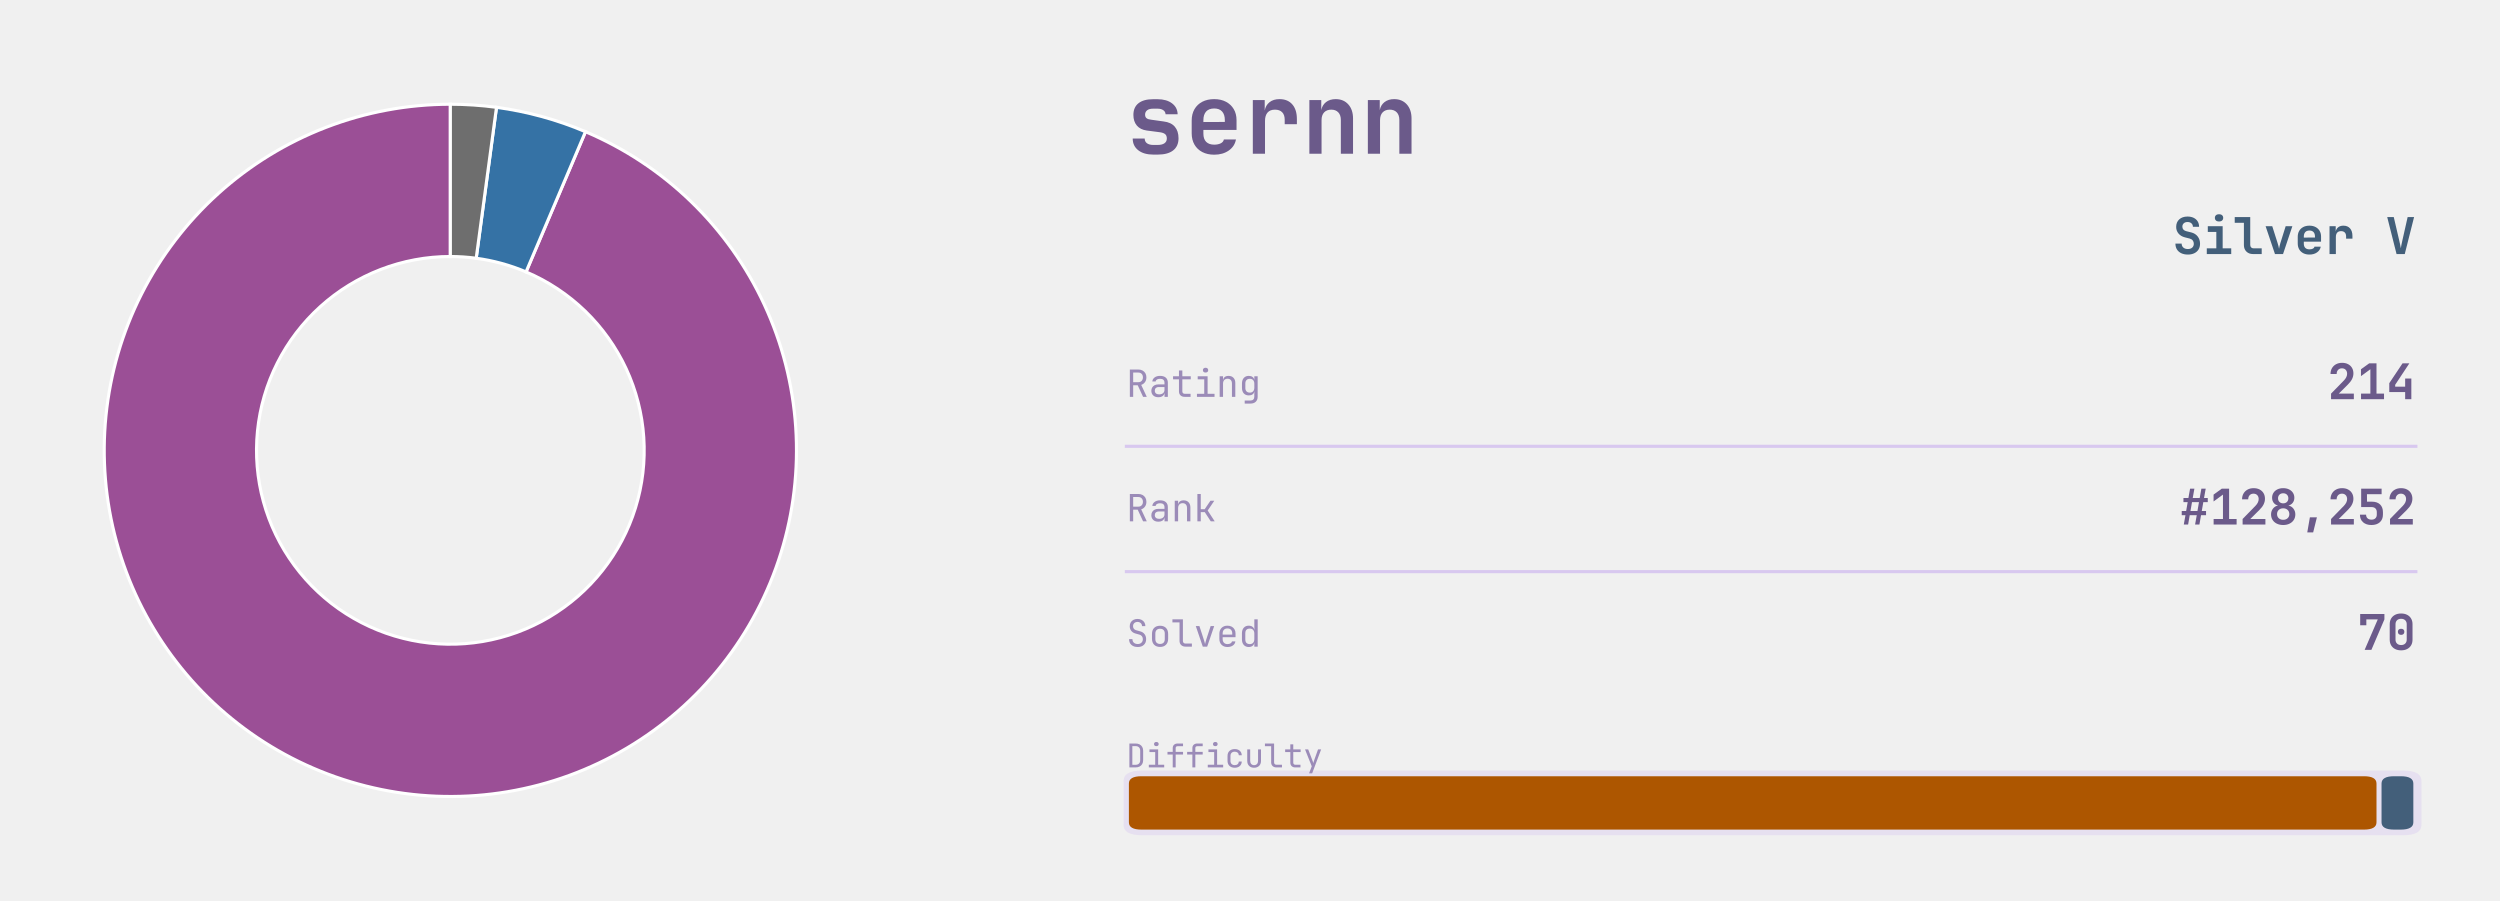
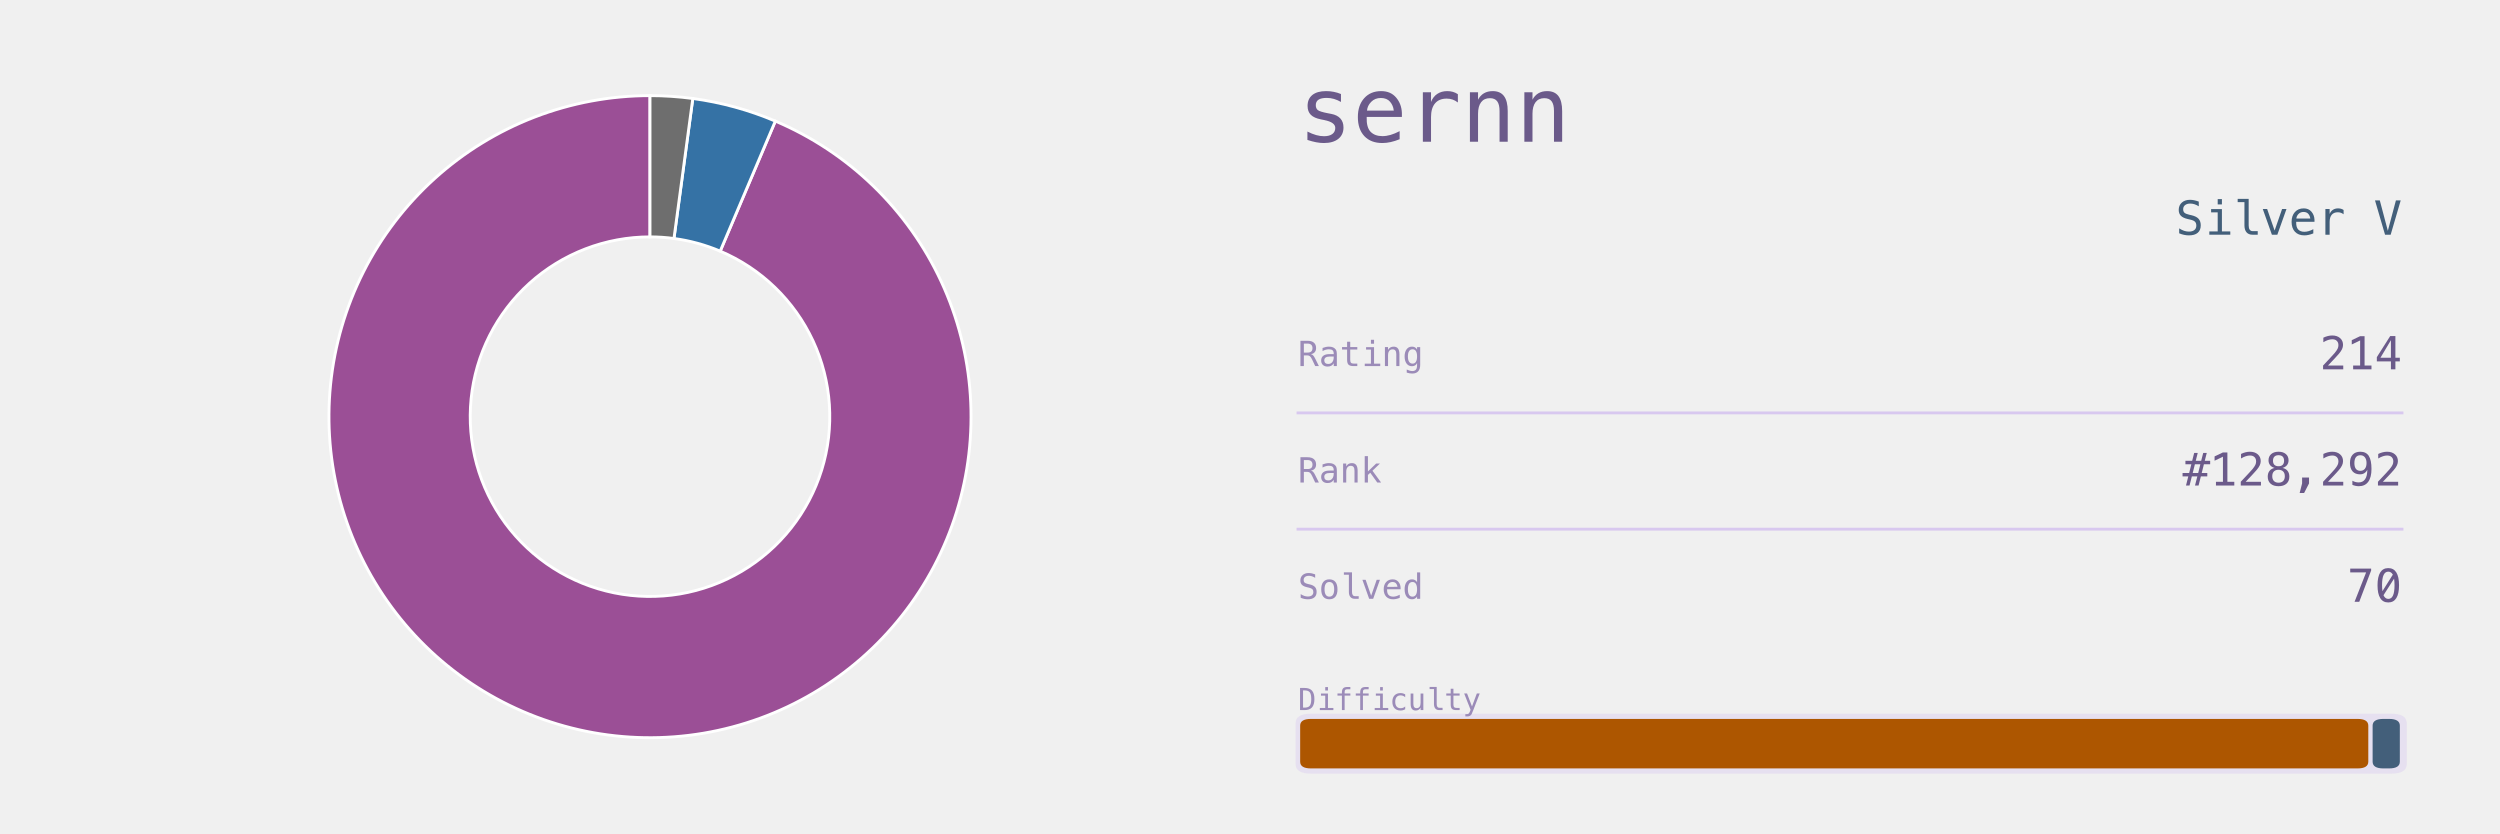
- <svg xmlns="http://www.w3.org/2000/svg" xmlns:xlink="http://www.w3.org/1999/xlink" width="641.088pt" height="230.976pt" viewBox="0 0 641.088 230.976" version="1.1">
+ <svg xmlns="http://www.w3.org/2000/svg" xmlns:xlink="http://www.w3.org/1999/xlink" width="691.2pt" height="230.4pt" viewBox="0 0 691.2 230.4" version="1.1">
  <defs>
    <style type="text/css">*{stroke-linejoin: round; stroke-linecap: butt}</style>
  </defs>
  <g id="figure_1">
    <g id="patch_1">
-       <path d="M 0 230.976  L 641.088 230.976  L 641.088 -0  L 0 -0  L 0 230.976  z " style="fill: none" />
+       <path d="M 0 230.4  L 691.2 230.4  L 691.2 0  L 0 0  L 0 230.4  z " style="fill: none" />
    </g>
    <g id="axes_1">
      <g id="patch_2">
-         <path d="M 115.488 26.727  C 104.58 26.727 93.766 28.738 83.587 32.658  C 73.408 36.579 64.038 42.342 55.949 49.658  C 47.859 56.975 41.187 65.721 36.267 75.456  C 31.348 85.191 28.265 95.751 27.173 106.603  C 26.081 117.456 26.999 128.418 29.881 138.938  C 32.763 149.458 37.559 159.358 44.029 168.139  C 50.5 176.92 58.533 184.434 67.727 190.304  C 76.921 196.173 87.119 200.297 97.808 202.47  C 108.497 204.643 119.496 204.827 130.251 203.012  C 141.007 201.198 151.337 197.417 160.722 191.858  C 170.107 186.299 178.387 179.058 185.147 170.497  C 191.907 161.937 197.032 152.204 200.264 141.786  C 203.495 131.368 204.779 120.443 204.05 109.559  C 203.322 98.676 200.593 88.02 196.002 78.126  C 191.411 68.231 185.034 59.268 177.194 51.685  C 169.353 44.102 160.181 38.029 150.139 33.771  L 134.893 69.726  C 140.516 72.111 145.652 75.512 150.043 79.758  C 154.434 84.005 158.005 89.024 160.576 94.565  C 163.147 100.106 164.675 106.073 165.083 112.168  C 165.491 118.263 164.772 124.381 162.962 130.215  C 161.153 136.049 158.283 141.499 154.497 146.293  C 150.712 151.087 146.075 155.142 140.819 158.255  C 135.563 161.368 129.779 163.486 123.756 164.502  C 117.732 165.518 111.573 165.415 105.587 164.198  C 99.601 162.981 93.891 160.672 88.742 157.385  C 83.593 154.098 79.095 149.89 75.471 144.973  C 71.848 140.055 69.162 134.511 67.548 128.62  C 65.934 122.729 65.42 116.59 66.032 110.513  C 66.643 104.435 68.37 98.522 71.124 93.07  C 73.879 87.618 77.616 82.721 82.146 78.623  C 86.676 74.526 91.923 71.299 97.623 69.103  C 103.323 66.908 109.38 65.782 115.488 65.782  z " style="fill: #9b4f96; stroke: #ffffff; stroke-width: 0.8; stroke-linejoin: miter" />
+         <path d="M 179.712 26.439  C 168.804 26.439 157.99 28.45 147.811 32.37  C 137.632 36.291 128.262 42.054 120.173 49.37  C 112.083 56.687 105.411 65.433 100.491 75.168  C 95.572 84.903 92.489 95.463 91.397 106.315  C 90.305 117.168 91.223 128.13 94.105 138.65  C 96.987 149.17 101.783 159.07 108.253 167.851  C 114.724 176.632 122.757 184.146 131.951 190.016  C 141.145 195.885 151.343 200.009 162.032 202.182  C 172.721 204.355 183.72 204.539 194.475 202.724  C 205.231 200.91 215.561 197.129 224.946 191.57  C 234.331 186.011 242.611 178.77 249.371 170.209  C 256.131 161.649 261.256 151.916 264.488 141.498  C 267.719 131.08 269.003 120.155 268.274 109.271  C 267.546 98.388 264.817 87.732 260.226 77.838  C 255.635 67.943 249.258 58.98 241.418 51.397  C 233.577 43.814 224.405 37.741 214.363 33.483  L 199.117 69.438  C 204.74 71.823 209.876 75.224 214.267 79.47  C 218.658 83.717 222.229 88.736 224.8 94.277  C 227.371 99.818 228.899 105.785 229.307 111.88  C 229.715 117.975 228.996 124.093 227.186 129.927  C 225.377 135.761 222.507 141.211 218.721 146.005  C 214.936 150.799 210.299 154.854 205.043 157.967  C 199.787 161.08 194.003 163.198 187.98 164.214  C 181.956 165.23 175.797 165.127 169.811 163.91  C 163.825 162.693 158.115 160.384 152.966 157.097  C 147.817 153.81 143.319 149.602 139.695 144.685  C 136.072 139.767 133.386 134.223 131.772 128.332  C 130.158 122.441 129.644 116.302 130.256 110.225  C 130.867 104.147 132.594 98.234 135.348 92.782  C 138.103 87.33 141.84 82.433 146.37 78.335  C 150.9 74.238 156.147 71.011 161.847 68.815  C 167.547 66.62 173.604 65.494 179.712 65.494  z " style="fill: #9b4f96; stroke: #ffffff; stroke-width: 0.8; stroke-linejoin: miter" />
      </g>
      <g id="patch_3">
-         <path d="M 150.139 33.771  C 146.496 32.226 142.754 30.926 138.938 29.881  C 135.122 28.836 131.24 28.047 127.319 27.519  L 122.113 66.226  C 124.309 66.521 126.483 66.963 128.62 67.548  C 130.757 68.134 132.853 68.861 134.893 69.726  z " style="fill: #3572a5; stroke: #ffffff; stroke-width: 0.8; stroke-linejoin: miter" />
+         <path d="M 214.363 33.483  C 210.72 31.938 206.978 30.638 203.162 29.593  C 199.346 28.548 195.464 27.759 191.543 27.231  L 186.337 65.938  C 188.533 66.233 190.707 66.675 192.844 67.26  C 194.981 67.846 197.077 68.573 199.117 69.438  z " style="fill: #3572a5; stroke: #ffffff; stroke-width: 0.8; stroke-linejoin: miter" />
      </g>
      <g id="patch_4">
-         <path d="M 127.319 27.519  C 125.358 27.256 123.39 27.058 121.417 26.926  C 119.443 26.793 117.466 26.727 115.488 26.727  L 115.488 65.782  C 116.596 65.782 117.703 65.819 118.808 65.893  C 119.913 65.967 121.015 66.078 122.113 66.226  z " style="fill: #6e6e6e; stroke: #ffffff; stroke-width: 0.8; stroke-linejoin: miter" />
+         <path d="M 191.543 27.231  C 189.582 26.968 187.614 26.77 185.641 26.638  C 183.667 26.505 181.69 26.439 179.712 26.439  L 179.712 65.494  C 180.82 65.494 181.927 65.531 183.032 65.605  C 184.137 65.679 185.239 65.79 186.337 65.938  z " style="fill: #6e6e6e; stroke: #ffffff; stroke-width: 0.8; stroke-linejoin: miter" />
      </g>
    </g>
    <g id="axes_2">
      <g id="patch_5">
-         <path d="M 292.795 214.191  L 616.276 214.191  Q 620.949 214.191 620.949 211.496  L 620.949 200.298  Q 620.949 197.603 616.276 197.603  L 292.795 197.603  Q 288.122 197.603 288.122 200.298  L 288.122 211.496  Q 288.122 214.191 292.795 214.191  z " clip-path="url(#p33d94d7d01)" style="fill: #d8c8ef; opacity: 0.4" />
+         <path d="M 362.521 213.903  L 661.119 213.903  Q 665.432 213.903 665.432 211.208  L 665.432 200.01  Q 665.432 197.315 661.119 197.315  L 362.521 197.315  Q 358.207 197.315 358.207 200.01  L 358.207 211.208  Q 358.207 213.903 362.521 213.903  z " clip-path="url(#p6196abca1c)" style="fill: #d8c8ef; opacity: 0.4" />
      </g>
      <g id="line2d_1">
-         <path d="M 288.841 114.451  L 619.511 114.451  " clip-path="url(#p33d94d7d01)" style="fill: none; stroke: #d8c8ef; stroke-width: 0.8; stroke-linecap: square" />
+         <path d="M 358.871 114.163  L 664.105 114.163  " clip-path="url(#p6196abca1c)" style="fill: none; stroke: #d8c8ef; stroke-width: 0.8; stroke-linecap: square" />
      </g>
      <g id="line2d_2">
-         <path d="M 288.841 146.592  L 619.511 146.592  " clip-path="url(#p33d94d7d01)" style="fill: none; stroke: #d8c8ef; stroke-width: 0.8; stroke-linecap: square" />
+         <path d="M 358.871 146.304  L 664.105 146.304  " clip-path="url(#p6196abca1c)" style="fill: none; stroke: #d8c8ef; stroke-width: 0.8; stroke-linecap: square" />
      </g>
      <g id="patch_6">
-         <path d="M 292.723 212.74  L 606.182 212.74  Q 609.416 212.74 609.416 210.874  L 609.416 200.92  Q 609.416 199.054 606.182 199.054  L 292.723 199.054  Q 289.488 199.054 289.488 200.92  L 289.488 210.874  Q 289.488 212.74 292.723 212.74  z " clip-path="url(#p33d94d7d01)" style="fill: #ad5600" />
+         <path d="M 362.454 212.452  L 651.801 212.452  Q 654.787 212.452 654.787 210.586  L 654.787 200.632  Q 654.787 198.766 651.801 198.766  L 362.454 198.766  Q 359.468 198.766 359.468 200.632  L 359.468 210.586  Q 359.468 212.452 362.454 212.452  z " clip-path="url(#p6196abca1c)" style="fill: #ad5600" />
      </g>
      <g id="patch_7">
-         <path d="M 613.945 212.74  L 615.629 212.74  Q 618.864 212.74 618.864 210.874  L 618.864 200.92  Q 618.864 199.054 615.629 199.054  L 613.945 199.054  Q 610.71 199.054 610.71 200.92  L 610.71 210.874  Q 610.71 212.74 613.945 212.74  z " clip-path="url(#p33d94d7d01)" style="fill: #435f7a" />
+         <path d="M 658.967 212.452  L 660.522 212.452  Q 663.508 212.452 663.508 210.586  L 663.508 200.632  Q 663.508 198.766 660.522 198.766  L 658.967 198.766  Q 655.981 198.766 655.981 200.632  L 655.981 210.586  Q 655.981 212.452 658.967 212.452  z " clip-path="url(#p6196abca1c)" style="fill: #435f7a" />
      </g>
      <g id="text_1">
-         <g style="fill: #6b5a8a" transform="translate(288.841 39.419) scale(0.25 -0.25)">
+         <g style="fill: #6b5a8a" transform="translate(358.871 39.18959) scale(0.25 -0.25)">
          <defs>
-             <path id="JetBrainsMono-Bold-73" d="M 1773 -58  Q 1146 -58 781 227  Q 416 512 416 998  L 1203 998  Q 1203 794 1353 685  Q 1504 576 1773 576  L 2054 576  Q 2342 576 2499 685  Q 2656 794 2656 998  Q 2656 1190 2547 1283  Q 2438 1376 2214 1408  L 1338 1523  Q 915 1581 688 1849  Q 461 2118 461 2547  Q 461 3046 793 3312  Q 1126 3578 1754 3578  L 2048 3578  Q 2637 3578 2995 3309  Q 3354 3040 3366 2592  L 2573 2592  Q 2566 2758 2425 2857  Q 2285 2957 2048 2957  L 1754 2957  Q 1498 2957 1363 2851  Q 1229 2746 1229 2566  Q 1229 2406 1328 2329  Q 1427 2253 1619 2234  L 2445 2118  Q 2931 2061 3177 1776  Q 3424 1491 3424 1011  Q 3424 499 3075 220  Q 2726 -58 2054 -58  L 1773 -58  z " transform="scale(0.015625)" />
-             <path id="JetBrainsMono-Bold-65" d="M 1926 -64  Q 1478 -64 1145 109  Q 813 282 630 598  Q 448 915 448 1344  L 448 2176  Q 448 2605 630 2921  Q 813 3238 1145 3411  Q 1478 3584 1926 3584  Q 2368 3584 2697 3411  Q 3027 3238 3209 2928  Q 3392 2618 3392 2202  L 3392 1562  L 1216 1562  L 1216 1318  Q 1216 960 1401 777  Q 1587 595 1926 595  Q 2176 595 2352 681  Q 2528 768 2560 934  L 3354 934  Q 3270 480 2880 208  Q 2490 -64 1926 -64  z M 1216 2202  L 1216 2080  L 2624 2086  L 2624 2208  Q 2624 2573 2445 2771  Q 2266 2970 1926 2970  Q 1574 2970 1395 2768  Q 1216 2566 1216 2202  z " transform="scale(0.015625)" />
-             <path id="JetBrainsMono-Bold-72" d="M 621 0  L 621 3520  L 1402 3520  L 1402 2835  Q 1466 3181 1718 3382  Q 1971 3584 2374 3584  Q 2912 3584 3213 3238  Q 3514 2893 3514 2272  L 3514 1939  L 2714 1939  L 2714 2234  Q 2714 2554 2547 2723  Q 2381 2893 2074 2893  Q 1754 2893 1587 2701  Q 1421 2509 1421 2157  L 1421 0  L 621 0  z " transform="scale(0.015625)" />
-             <path id="JetBrainsMono-Bold-6e" d="M 493 0  L 493 3520  L 1274 3520  L 1274 2861  Q 1338 3194 1587 3389  Q 1837 3584 2221 3584  Q 2739 3584 3049 3238  Q 3360 2893 3360 2310  L 3360 0  L 2560 0  L 2560 2214  Q 2560 2541 2390 2717  Q 2221 2893 1933 2893  Q 1632 2893 1462 2713  Q 1293 2534 1293 2202  L 1293 0  L 493 0  z " transform="scale(0.015625)" />
+             <path id="Menlo-Regular-73" d="M 3041 3378  L 3041 2816  Q 2794 2959 2544 3031  Q 2294 3103 2034 3103  Q 1644 3103 1451 2976  Q 1259 2850 1259 2591  Q 1259 2356 1403 2240  Q 1547 2125 2119 2016  L 2350 1972  Q 2778 1891 2998 1647  Q 3219 1403 3219 1013  Q 3219 494 2850 201  Q 2481 -91 1825 -91  Q 1566 -91 1281 -36  Q 997 19 666 128  L 666 722  Q 988 556 1281 473  Q 1575 391 1838 391  Q 2219 391 2428 545  Q 2638 700 2638 978  Q 2638 1378 1872 1531  L 1847 1538  L 1631 1581  Q 1134 1678 906 1908  Q 678 2138 678 2534  Q 678 3038 1018 3311  Q 1359 3584 1991 3584  Q 2272 3584 2531 3532  Q 2791 3481 3041 3378  z " transform="scale(0.015625)" />
+             <path id="Menlo-Regular-65" d="M 3500 2038  L 3500 1756  L 1009 1756  L 1009 1738  Q 984 1022 1282 709  Q 1581 397 2125 397  Q 2400 397 2700 484  Q 3000 572 3341 750  L 3341 178  Q 3013 44 2708 -23  Q 2403 -91 2119 -91  Q 1303 -91 843 398  Q 384 888 384 1747  Q 384 2584 834 3084  Q 1284 3584 2034 3584  Q 2703 3584 3089 3131  Q 3475 2678 3500 2038  z M 2925 2206  Q 2888 2569 2661 2833  Q 2434 3097 2009 3097  Q 1594 3097 1325 2822  Q 1056 2547 1031 2203  L 2925 2206  z " transform="scale(0.015625)" />
+             <path id="Menlo-Regular-72" d="M 3609 2778  Q 3425 2922 3234 2987  Q 3044 3053 2816 3053  Q 2278 3053 1993 2715  Q 1709 2378 1709 1741  L 1709 0  L 1131 0  L 1131 3500  L 1709 3500  L 1709 2816  Q 1853 3188 2151 3386  Q 2450 3584 2859 3584  Q 3072 3584 3256 3531  Q 3441 3478 3609 3366  L 3609 2778  z " transform="scale(0.015625)" />
+             <path id="Menlo-Regular-6e" d="M 3284 2169  L 3284 0  L 2706 0  L 2706 2169  Q 2706 2641 2540 2862  Q 2375 3084 2022 3084  Q 1619 3084 1401 2798  Q 1184 2513 1184 1978  L 1184 0  L 609 0  L 609 3500  L 1184 3500  L 1184 2975  Q 1338 3275 1600 3429  Q 1863 3584 2222 3584  Q 2756 3584 3020 3232  Q 3284 2881 3284 2169  z " transform="scale(0.015625)" />
          </defs>
-           <use xlink:href="#JetBrainsMono-Bold-73" />
-           <use xlink:href="#JetBrainsMono-Bold-65" transform="translate(59.99999 0)" />
-           <use xlink:href="#JetBrainsMono-Bold-72" transform="translate(120 0)" />
-           <use xlink:href="#JetBrainsMono-Bold-6e" transform="translate(180 0)" />
-           <use xlink:href="#JetBrainsMono-Bold-6e" transform="translate(239.9999 0)" />
+           <use xlink:href="#Menlo-Regular-73" />
+           <use xlink:href="#Menlo-Regular-65" transform="translate(60.20508 0)" />
+           <use xlink:href="#Menlo-Regular-72" transform="translate(120.4102 0)" />
+           <use xlink:href="#Menlo-Regular-6e" transform="translate(180.6152 0)" />
+           <use xlink:href="#Menlo-Regular-6e" transform="translate(240.8203 0)" />
        </g>
      </g>
      <g id="text_2">
-         <g style="fill: #435f7a" transform="translate(557.111 65.1494) scale(0.13 -0.13)">
+         <g style="fill: #435f7a" transform="translate(601.4937 64.89187) scale(0.13 -0.13)">
          <defs>
-             <path id="JetBrainsMono-Bold-53" d="M 1939 -64  Q 1466 -64 1110 102  Q 755 269 560 579  Q 365 890 365 1318  L 1152 1318  Q 1152 1005 1366 819  Q 1581 634 1939 634  Q 2285 634 2486 816  Q 2688 998 2688 1306  Q 2688 1536 2557 1712  Q 2426 1888 2182 1952  L 1555 2112  Q 1050 2240 755 2592  Q 461 2944 461 3430  Q 461 4026 851 4381  Q 1242 4736 1894 4736  Q 2336 4736 2665 4576  Q 2995 4416 3174 4125  Q 3354 3834 3354 3443  L 2573 3443  Q 2573 3712 2387 3878  Q 2202 4045 1894 4045  Q 1594 4045 1418 3881  Q 1242 3718 1242 3456  Q 1242 3238 1366 3097  Q 1491 2957 1715 2893  L 2362 2733  Q 2880 2605 3177 2221  Q 3475 1837 3475 1306  Q 3475 890 3286 582  Q 3098 275 2752 105  Q 2406 -64 1939 -64  z " transform="scale(0.015625)" />
-             <path id="JetBrainsMono-Bold-69" d="M 486 0  L 486 723  L 1690 723  L 1690 2797  L 614 2797  L 614 3520  L 2490 3520  L 2490 723  L 3571 723  L 3571 0  L 486 0  z M 2032 4109  Q 1789 4109 1648 4233  Q 1507 4358 1507 4570  Q 1507 4781 1648 4905  Q 1789 5030 2032 5030  Q 2275 5030 2416 4905  Q 2557 4781 2557 4570  Q 2557 4358 2416 4233  Q 2275 4109 2032 4109  z " transform="scale(0.015625)" />
-             <path id="JetBrainsMono-Bold-6c" d="M 2490 0  Q 1965 0 1648 313  Q 1331 627 1331 1139  L 1331 3949  L 173 3949  L 173 4672  L 2131 4672  L 2131 1158  Q 2131 960 2243 841  Q 2355 723 2547 723  L 3578 723  L 3578 0  L 2490 0  z " transform="scale(0.015625)" />
-             <path id="JetBrainsMono-Bold-76" d="M 1414 0  L 230 3520  L 1069 3520  L 1747 1382  Q 1811 1190 1859 995  Q 1907 800 1926 659  Q 1952 800 1993 995  Q 2035 1190 2093 1376  L 2765 3520  L 3610 3520  L 2432 0  L 1414 0  z " transform="scale(0.015625)" />
-             <path id="JetBrainsMono-Bold-20" transform="scale(0.015625)" />
-             <path id="JetBrainsMono-Bold-56" d="M 1402 0  L 224 4672  L 1050 4672  L 1760 1626  Q 1818 1402 1866 1142  Q 1914 883 1939 730  Q 1965 883 2013 1142  Q 2061 1402 2118 1632  L 2803 4672  L 3616 4672  L 2438 0  L 1402 0  z " transform="scale(0.015625)" />
+             <path id="Menlo-Regular-53" d="M 3163 4506  L 3163 3866  Q 2875 4050 2586 4144  Q 2297 4238 2003 4238  Q 1556 4238 1297 4030  Q 1038 3822 1038 3469  Q 1038 3159 1208 2996  Q 1378 2834 1844 2725  L 2175 2650  Q 2831 2497 3131 2169  Q 3431 1841 3431 1275  Q 3431 609 3018 259  Q 2606 -91 1819 -91  Q 1491 -91 1159 -20  Q 828 50 494 191  L 494 863  Q 853 634 1173 528  Q 1494 422 1819 422  Q 2297 422 2562 636  Q 2828 850 2828 1234  Q 2828 1584 2645 1768  Q 2463 1953 2009 2053  L 1672 2131  Q 1022 2278 728 2575  Q 434 2872 434 3372  Q 434 3997 854 4373  Q 1275 4750 1972 4750  Q 2241 4750 2537 4689  Q 2834 4628 3163 4506  z " transform="scale(0.015625)" />
+             <path id="Menlo-Regular-69" d="M 988 3488  L 2459 3488  L 2459 447  L 3600 447  L 3600 0  L 744 0  L 744 447  L 1884 447  L 1884 3041  L 988 3041  L 988 3488  z M 1884 4847  L 2459 4847  L 2459 4122  L 1884 4122  L 1884 4847  z " transform="scale(0.015625)" />
+             <path id="Menlo-Regular-6c" d="M 2247 1266  Q 2247 878 2389 681  Q 2531 484 2809 484  L 3481 484  L 3481 0  L 2753 0  Q 2238 0 1955 329  Q 1672 659 1672 1266  L 1672 4431  L 750 4431  L 750 4881  L 2247 4881  L 2247 1266  z " transform="scale(0.015625)" />
+             <path id="Menlo-Regular-76" d="M 313 3500  L 909 3500  L 1925 563  L 2944 3500  L 3541 3500  L 2297 0  L 1556 0  L 313 3500  z " transform="scale(0.015625)" />
+             <path id="Menlo-Regular-20" transform="scale(0.015625)" />
+             <path id="Menlo-Regular-56" d="M 1925 531  L 3022 4666  L 3675 4666  L 2309 0  L 1544 0  L 178 4666  L 831 4666  L 1925 531  z " transform="scale(0.015625)" />
          </defs>
-           <use xlink:href="#JetBrainsMono-Bold-53" />
-           <use xlink:href="#JetBrainsMono-Bold-69" transform="translate(59.99999 0)" />
-           <use xlink:href="#JetBrainsMono-Bold-6c" transform="translate(120 0)" />
-           <use xlink:href="#JetBrainsMono-Bold-76" transform="translate(180 0)" />
-           <use xlink:href="#JetBrainsMono-Bold-65" transform="translate(239.9999 0)" />
-           <use xlink:href="#JetBrainsMono-Bold-72" transform="translate(299.9999 0)" />
-           <use xlink:href="#JetBrainsMono-Bold-20" transform="translate(359.9999 0)" />
-           <use xlink:href="#JetBrainsMono-Bold-56" transform="translate(419.9999 0)" />
+           <use xlink:href="#Menlo-Regular-53" />
+           <use xlink:href="#Menlo-Regular-69" transform="translate(60.20508 0)" />
+           <use xlink:href="#Menlo-Regular-6c" transform="translate(120.4102 0)" />
+           <use xlink:href="#Menlo-Regular-76" transform="translate(180.6152 0)" />
+           <use xlink:href="#Menlo-Regular-65" transform="translate(240.8203 0)" />
+           <use xlink:href="#Menlo-Regular-72" transform="translate(301.0254 0)" />
+           <use xlink:href="#Menlo-Regular-20" transform="translate(361.2305 0)" />
+           <use xlink:href="#Menlo-Regular-56" transform="translate(421.4355 0)" />
        </g>
      </g>
      <g id="text_3">
-         <g style="fill: #9b8bb8" transform="translate(288.841 101.7649) scale(0.096 -0.096)">
+         <g style="fill: #9b8bb8" transform="translate(358.871 101.2152) scale(0.096 -0.096)">
          <defs>
-             <path id="JetBrainsMono-Regular-52" d="M 595 0  L 595 4672  L 2035 4672  Q 2451 4672 2764 4502  Q 3078 4333 3251 4032  Q 3424 3731 3424 3328  Q 3424 2854 3181 2515  Q 2938 2176 2534 2042  L 3488 0  L 2854 0  L 1939 1984  L 1165 1984  L 1165 0  L 595 0  z M 1165 2502  L 2035 2502  Q 2394 2502 2611 2729  Q 2829 2957 2829 3328  Q 2829 3706 2611 3930  Q 2394 4154 2035 4154  L 1165 4154  L 1165 2502  z " transform="scale(0.015625)" />
-             <path id="JetBrainsMono-Regular-61" d="M 1613 -64  Q 1069 -64 749 240  Q 429 544 429 1037  Q 429 1363 576 1606  Q 723 1850 985 1987  Q 1248 2125 1587 2125  L 2675 2125  L 2675 2400  Q 2675 3085 1926 3085  Q 1594 3085 1389 2963  Q 1184 2842 1171 2624  L 595 2624  Q 627 3040 982 3312  Q 1338 3584 1926 3584  Q 2566 3584 2908 3277  Q 3251 2970 3251 2419  L 3251 0  L 2682 0  L 2682 640  L 2669 640  Q 2618 314 2342 125  Q 2067 -64 1613 -64  z M 1754 422  Q 2176 422 2425 627  Q 2675 832 2675 1184  L 2675 1677  L 1651 1677  Q 1370 1677 1194 1507  Q 1018 1338 1018 1056  Q 1018 762 1213 592  Q 1408 422 1754 422  z " transform="scale(0.015625)" />
-             <path id="JetBrainsMono-Regular-74" d="M 2272 0  Q 1837 0 1574 253  Q 1312 506 1312 928  L 1312 2995  L 301 2995  L 301 3520  L 1312 3520  L 1312 4512  L 1888 4512  L 1888 3520  L 3328 3520  L 3328 2995  L 1888 2995  L 1888 928  Q 1888 749 1993 637  Q 2099 525 2272 525  L 3296 525  L 3296 0  L 2272 0  z " transform="scale(0.015625)" />
-             <path id="JetBrainsMono-Regular-69" d="M 544 0  L 544 525  L 1792 525  L 1792 2995  L 672 2995  L 672 3520  L 2368 3520  L 2368 525  L 3552 525  L 3552 0  L 544 0  z M 2016 4154  Q 1805 4154 1683 4262  Q 1562 4371 1562 4557  Q 1562 4749 1683 4861  Q 1805 4973 2016 4973  Q 2227 4973 2348 4861  Q 2470 4749 2470 4557  Q 2470 4371 2348 4262  Q 2227 4154 2016 4154  z " transform="scale(0.015625)" />
-             <path id="JetBrainsMono-Regular-6e" d="M 589 0  L 589 3520  L 1165 3520  L 1165 2848  L 1171 2848  Q 1216 3200 1459 3392  Q 1702 3584 2106 3584  Q 2637 3584 2950 3257  Q 3264 2931 3264 2368  L 3264 0  L 2688 0  L 2688 2266  Q 2688 2669 2486 2883  Q 2285 3098 1939 3098  Q 1581 3098 1373 2874  Q 1165 2650 1165 2240  L 1165 0  L 589 0  z " transform="scale(0.015625)" />
-             <path id="JetBrainsMono-Regular-67" d="M 1030 -1152  L 1030 -627  L 2022 -627  Q 2323 -627 2496 -457  Q 2669 -288 2669 0  L 2669 320  L 2682 896  L 2662 896  Q 2611 582 2361 412  Q 2112 243 1734 243  Q 1190 243 876 588  Q 563 934 563 1536  L 563 2278  Q 563 2880 876 3232  Q 1190 3584 1734 3584  Q 2112 3584 2361 3405  Q 2611 3226 2662 2912  L 2675 2912  L 2675 3520  L 3245 3520  L 3245 0  Q 3245 -531 2915 -841  Q 2586 -1152 2016 -1152  L 1030 -1152  z M 1907 723  Q 2266 723 2470 947  Q 2675 1171 2675 1568  L 2675 2240  Q 2675 2637 2470 2861  Q 2266 3085 1907 3085  Q 1542 3085 1340 2873  Q 1139 2662 1139 2304  L 1139 1504  Q 1139 1146 1340 934  Q 1542 723 1907 723  z " transform="scale(0.015625)" />
+             <path id="Menlo-Regular-52" d="M 2375 2203  Q 2619 2141 2791 1967  Q 2963 1794 3219 1275  L 3853 0  L 3175 0  L 2619 1178  Q 2378 1681 2186 1826  Q 1994 1972 1684 1972  L 1081 1972  L 1081 0  L 447 0  L 447 4666  L 1747 4666  Q 2516 4666 2925 4319  Q 3334 3972 3334 3316  Q 3334 2853 3082 2561  Q 2831 2269 2375 2203  z M 1081 4147  L 1081 2491  L 1772 2491  Q 2225 2491 2447 2694  Q 2669 2897 2669 3316  Q 2669 3719 2433 3933  Q 2197 4147 1747 4147  L 1081 4147  z " transform="scale(0.015625)" />
+             <path id="Menlo-Regular-61" d="M 2194 1759  L 2003 1759  Q 1500 1759 1245 1582  Q 991 1406 991 1056  Q 991 741 1181 566  Q 1372 391 1709 391  Q 2184 391 2456 720  Q 2728 1050 2731 1631  L 2731 1759  L 2194 1759  z M 3309 1997  L 3309 0  L 2731 0  L 2731 519  Q 2547 206 2267 57  Q 1988 -91 1588 -91  Q 1053 -91 734 211  Q 416 513 416 1019  Q 416 1603 808 1906  Q 1200 2209 1959 2209  L 2731 2209  L 2731 2300  Q 2728 2719 2518 2908  Q 2309 3097 1850 3097  Q 1556 3097 1256 3012  Q 956 2928 672 2766  L 672 3341  Q 991 3463 1283 3523  Q 1575 3584 1850 3584  Q 2284 3584 2592 3456  Q 2900 3328 3091 3072  Q 3209 2916 3259 2686  Q 3309 2456 3309 1997  z " transform="scale(0.015625)" />
+             <path id="Menlo-Regular-74" d="M 1919 4494  L 1919 3500  L 3225 3500  L 3225 3053  L 1919 3053  L 1919 1153  Q 1919 766 2066 612  Q 2213 459 2578 459  L 3225 459  L 3225 0  L 2522 0  Q 1875 0 1609 259  Q 1344 519 1344 1153  L 1344 3053  L 409 3053  L 409 3500  L 1344 3500  L 1344 4494  L 1919 4494  z " transform="scale(0.015625)" />
+             <path id="Menlo-Regular-67" d="M 2681 1778  Q 2681 2425 2470 2761  Q 2259 3097 1856 3097  Q 1434 3097 1212 2761  Q 991 2425 991 1778  Q 991 1131 1214 792  Q 1438 453 1863 453  Q 2259 453 2470 793  Q 2681 1134 2681 1778  z M 3256 225  Q 3256 -563 2884 -969  Q 2513 -1375 1791 -1375  Q 1553 -1375 1293 -1331  Q 1034 -1288 775 -1203  L 775 -634  Q 1081 -778 1331 -847  Q 1581 -916 1791 -916  Q 2256 -916 2468 -662  Q 2681 -409 2681 141  L 2681 166  L 2681 556  Q 2544 263 2306 119  Q 2069 -25 1728 -25  Q 1116 -25 750 465  Q 384 956 384 1778  Q 384 2603 750 3093  Q 1116 3584 1728 3584  Q 2066 3584 2300 3450  Q 2534 3316 2681 3034  L 2681 3488  L 3256 3488  L 3256 225  z " transform="scale(0.015625)" />
          </defs>
-           <use xlink:href="#JetBrainsMono-Regular-52" />
-           <use xlink:href="#JetBrainsMono-Regular-61" transform="translate(59.99999 0)" />
-           <use xlink:href="#JetBrainsMono-Regular-74" transform="translate(120 0)" />
-           <use xlink:href="#JetBrainsMono-Regular-69" transform="translate(180 0)" />
-           <use xlink:href="#JetBrainsMono-Regular-6e" transform="translate(239.9999 0)" />
-           <use xlink:href="#JetBrainsMono-Regular-67" transform="translate(299.9999 0)" />
+           <use xlink:href="#Menlo-Regular-52" />
+           <use xlink:href="#Menlo-Regular-61" transform="translate(60.20508 0)" />
+           <use xlink:href="#Menlo-Regular-74" transform="translate(120.4102 0)" />
+           <use xlink:href="#Menlo-Regular-69" transform="translate(180.6152 0)" />
+           <use xlink:href="#Menlo-Regular-6e" transform="translate(240.8203 0)" />
+           <use xlink:href="#Menlo-Regular-67" transform="translate(301.0254 0)" />
        </g>
      </g>
      <g id="text_4">
-         <g style="fill: #6b5a8a" transform="translate(596.831 102.3642) scale(0.126 -0.126)">
+         <g style="fill: #6b5a8a" transform="translate(641.3482 102.1057) scale(0.126 -0.126)">
          <defs>
-             <path id="JetBrainsMono-Bold-32" d="M 474 0  L 474 723  L 2157 2445  Q 2566 2874 2566 3315  Q 2566 3629 2384 3824  Q 2202 4019 1894 4019  Q 1581 4019 1392 3817  Q 1203 3616 1203 3283  L 403 3283  Q 403 3718 595 4044  Q 787 4371 1126 4553  Q 1466 4736 1914 4736  Q 2355 4736 2688 4563  Q 3021 4390 3203 4080  Q 3386 3770 3386 3354  Q 3386 2995 3216 2636  Q 3046 2278 2656 1894  L 1478 723  L 3443 723  L 3443 0  L 474 0  z " transform="scale(0.015625)" />
-             <path id="JetBrainsMono-Bold-31" d="M 538 0  L 538 723  L 1754 723  L 1754 3898  L 531 3002  L 531 3898  L 1606 4672  L 2554 4672  L 2554 723  L 3533 723  L 3533 0  L 538 0  z " transform="scale(0.015625)" />
-             <path id="JetBrainsMono-Bold-34" d="M 2445 0  L 2445 928  L 378 928  L 378 2086  L 2106 4672  L 2995 4672  L 1146 1875  L 1146 1632  L 2445 1632  L 2445 2688  L 3251 2688  L 3251 0  L 2445 0  z " transform="scale(0.015625)" />
+             <path id="Menlo-Regular-32" d="M 1166 531  L 3309 531  L 3309 0  L 475 0  L 475 531  Q 1059 1147 1496 1619  Q 1934 2091 2100 2284  Q 2413 2666 2522 2902  Q 2631 3138 2631 3384  Q 2631 3775 2401 3997  Q 2172 4219 1772 4219  Q 1488 4219 1175 4116  Q 863 4013 513 3803  L 513 4441  Q 834 4594 1145 4672  Q 1456 4750 1759 4750  Q 2444 4750 2861 4386  Q 3278 4022 3278 3431  Q 3278 3131 3139 2831  Q 3000 2531 2688 2169  Q 2513 1966 2180 1606  Q 1847 1247 1166 531  z " transform="scale(0.015625)" />
+             <path id="Menlo-Regular-31" d="M 844 528  L 1825 528  L 1825 4053  L 650 3488  L 650 4094  L 1819 4650  L 2450 4650  L 2450 528  L 3419 528  L 3419 0  L 844 0  L 844 528  z " transform="scale(0.015625)" />
+             <path id="Menlo-Regular-34" d="M 2297 4091  L 825 1625  L 2297 1625  L 2297 4091  z M 2194 4666  L 2925 4666  L 2925 1625  L 3547 1625  L 3547 1113  L 2925 1113  L 2925 0  L 2297 0  L 2297 1113  L 319 1113  L 319 1709  L 2194 4666  z " transform="scale(0.015625)" />
          </defs>
-           <use xlink:href="#JetBrainsMono-Bold-32" />
-           <use xlink:href="#JetBrainsMono-Bold-31" transform="translate(59.99999 0)" />
-           <use xlink:href="#JetBrainsMono-Bold-34" transform="translate(120 0)" />
+           <use xlink:href="#Menlo-Regular-32" />
+           <use xlink:href="#Menlo-Regular-31" transform="translate(60.20508 0)" />
+           <use xlink:href="#Menlo-Regular-34" transform="translate(120.4102 0)" />
        </g>
      </g>
      <g id="text_5">
-         <g style="fill: #9b8bb8" transform="translate(288.841 133.68) scale(0.096 -0.096)">
+         <g style="fill: #9b8bb8" transform="translate(358.871 133.4145) scale(0.096 -0.096)">
          <defs>
-             <path id="JetBrainsMono-Regular-6b" d="M 621 0  L 621 4672  L 1197 4672  L 1197 2067  L 1869 2067  L 2854 3520  L 3514 3520  L 2381 1843  L 3578 0  L 2906 0  L 1882 1568  L 1197 1568  L 1197 0  L 621 0  z " transform="scale(0.015625)" />
+             <path id="Menlo-Regular-6b" d="M 738 4863  L 1331 4863  L 1331 2047  L 2841 3500  L 3541 3500  L 2163 2181  L 3756 0  L 3053 0  L 1759 1806  L 1331 1403  L 1331 0  L 738 0  L 738 4863  z " transform="scale(0.015625)" />
          </defs>
-           <use xlink:href="#JetBrainsMono-Regular-52" />
-           <use xlink:href="#JetBrainsMono-Regular-61" transform="translate(59.99999 0)" />
-           <use xlink:href="#JetBrainsMono-Regular-6e" transform="translate(120 0)" />
-           <use xlink:href="#JetBrainsMono-Regular-6b" transform="translate(180 0)" />
+           <use xlink:href="#Menlo-Regular-52" />
+           <use xlink:href="#Menlo-Regular-61" transform="translate(60.20508 0)" />
+           <use xlink:href="#Menlo-Regular-6e" transform="translate(120.4102 0)" />
+           <use xlink:href="#Menlo-Regular-6b" transform="translate(180.6152 0)" />
        </g>
      </g>
      <g id="text_6">
-         <g style="fill: #6b5a8a" transform="translate(559.031 134.505) scale(0.126 -0.126)">
+         <g style="fill: #6b5a8a" transform="translate(603.4202 134.2465) scale(0.126 -0.126)">
          <defs>
-             <path id="JetBrainsMono-Bold-23" d="M 493 0  L 710 1216  L 224 1216  L 224 1760  L 800 1760  L 998 2912  L 448 2912  L 448 3456  L 1094 3456  L 1312 4672  L 1875 4672  L 1658 3456  L 2566 3456  L 2784 4672  L 3347 4672  L 3130 3456  L 3616 3456  L 3616 2912  L 3034 2912  L 2835 1760  L 3392 1760  L 3392 1216  L 2739 1216  L 2528 0  L 1965 0  L 2182 1216  L 1267 1216  L 1056 0  L 493 0  z M 1363 1760  L 2272 1760  L 2470 2912  L 1562 2912  L 1363 1760  z " transform="scale(0.015625)" />
-             <path id="JetBrainsMono-Bold-38" d="M 1920 -64  Q 1453 -64 1094 112  Q 736 288 537 598  Q 339 909 339 1318  Q 339 1747 585 2067  Q 832 2387 1229 2470  L 1229 2483  Q 890 2554 682 2829  Q 474 3104 474 3482  Q 474 3853 656 4134  Q 838 4416 1164 4576  Q 1491 4736 1920 4736  Q 2349 4736 2678 4576  Q 3008 4416 3190 4134  Q 3373 3853 3373 3482  Q 3373 3104 3161 2829  Q 2950 2554 2611 2483  L 2611 2470  Q 3008 2387 3254 2067  Q 3501 1747 3501 1318  Q 3501 909 3302 598  Q 3104 288 2745 112  Q 2387 -64 1920 -64  z M 1920 2758  Q 2221 2758 2406 2940  Q 2592 3123 2592 3411  Q 2592 3706 2406 3888  Q 2221 4070 1920 4070  Q 1619 4070 1433 3888  Q 1248 3706 1248 3411  Q 1248 3123 1433 2940  Q 1619 2758 1920 2758  z M 1920 614  Q 2272 614 2496 819  Q 2720 1024 2720 1357  Q 2720 1696 2496 1904  Q 2272 2112 1920 2112  Q 1568 2112 1344 1904  Q 1120 1696 1120 1357  Q 1120 1024 1344 819  Q 1568 614 1920 614  z " transform="scale(0.015625)" />
-             <path id="JetBrainsMono-Bold-2c" d="M 1216 -1024  L 1555 934  L 2470 934  L 1984 -1024  L 1216 -1024  z " transform="scale(0.015625)" />
-             <path id="JetBrainsMono-Bold-35" d="M 1894 -64  Q 1210 -64 803 297  Q 397 659 397 1280  L 1197 1280  Q 1197 986 1385 810  Q 1574 634 1901 634  Q 2227 634 2409 810  Q 2592 986 2592 1299  L 2592 1606  Q 2592 1920 2413 2096  Q 2234 2272 1907 2272  L 557 2272  L 557 4672  L 3219 4672  L 3219 3949  L 1312 3949  L 1318 2976  L 1946 2976  Q 2637 2976 3014 2617  Q 3392 2259 3392 1606  L 3392 1299  Q 3392 666 2992 301  Q 2592 -64 1894 -64  z " transform="scale(0.015625)" />
+             <path id="Menlo-Regular-23" d="M 2138 4578  L 1856 3472  L 2622 3472  L 2906 4578  L 3406 4578  L 3122 3472  L 3884 3472  L 3884 2994  L 3006 2994  L 2700 1766  L 3481 1766  L 3481 1288  L 2578 1288  L 2253 0  L 1753 0  L 2081 1288  L 1313 1288  L 984 0  L 488 0  L 813 1288  L 6 1288  L 6 1766  L 934 1766  L 1241 2994  L 409 2994  L 409 3472  L 1356 3472  L 1638 4578  L 2138 4578  z M 2506 2994  L 1741 2994  L 1434 1766  L 2203 1766  L 2506 2994  z " transform="scale(0.015625)" />
+             <path id="Menlo-Regular-38" d="M 1925 2216  Q 1503 2216 1273 1980  Q 1044 1744 1044 1313  Q 1044 881 1276 642  Q 1509 403 1925 403  Q 2350 403 2579 639  Q 2809 875 2809 1313  Q 2809 1741 2576 1978  Q 2344 2216 1925 2216  z M 1375 2478  Q 972 2581 745 2862  Q 519 3144 519 3541  Q 519 4097 897 4423  Q 1275 4750 1925 4750  Q 2578 4750 2956 4423  Q 3334 4097 3334 3541  Q 3334 3144 3107 2862  Q 2881 2581 2478 2478  Q 2947 2375 3195 2062  Q 3444 1750 3444 1253  Q 3444 622 3041 265  Q 2638 -91 1925 -91  Q 1213 -91 811 264  Q 409 619 409 1247  Q 409 1747 657 2061  Q 906 2375 1375 2478  z M 1147 3481  Q 1147 3106 1347 2909  Q 1547 2713 1925 2713  Q 2306 2713 2506 2909  Q 2706 3106 2706 3481  Q 2706 3863 2507 4063  Q 2309 4263 1925 4263  Q 1547 4263 1347 4061  Q 1147 3859 1147 3481  z " transform="scale(0.015625)" />
+             <path id="Menlo-Regular-2c" d="M 1381 1128  L 2356 1128  L 2356 300  L 1663 -1047  L 1038 -1050  L 1381 300  L 1381 1128  z " transform="scale(0.015625)" />
+             <path id="Menlo-Regular-39" d="M 1863 2069  Q 2266 2069 2495 2359  Q 2725 2650 2725 3163  Q 2725 3675 2495 3965  Q 2266 4256 1863 4256  Q 1444 4256 1231 3979  Q 1019 3703 1019 3163  Q 1019 2619 1230 2344  Q 1441 2069 1863 2069  z M 738 97  L 738 678  Q 934 563 1156 502  Q 1378 441 1619 441  Q 2219 441 2526 892  Q 2834 1344 2834 2222  Q 2688 1909 2422 1742  Q 2156 1575 1813 1575  Q 1138 1575 767 1990  Q 397 2406 397 3169  Q 397 3922 776 4336  Q 1156 4750 1850 4750  Q 2663 4750 3041 4165  Q 3419 3581 3419 2328  Q 3419 1150 2964 529  Q 2509 -91 1644 -91  Q 1416 -91 1184 -42  Q 953 6 738 97  z " transform="scale(0.015625)" />
          </defs>
-           <use xlink:href="#JetBrainsMono-Bold-23" />
-           <use xlink:href="#JetBrainsMono-Bold-31" transform="translate(59.99999 0)" />
-           <use xlink:href="#JetBrainsMono-Bold-32" transform="translate(120 0)" />
-           <use xlink:href="#JetBrainsMono-Bold-38" transform="translate(180 0)" />
-           <use xlink:href="#JetBrainsMono-Bold-2c" transform="translate(239.9999 0)" />
-           <use xlink:href="#JetBrainsMono-Bold-32" transform="translate(299.9999 0)" />
-           <use xlink:href="#JetBrainsMono-Bold-35" transform="translate(359.9999 0)" />
-           <use xlink:href="#JetBrainsMono-Bold-32" transform="translate(419.9999 0)" />
+           <use xlink:href="#Menlo-Regular-23" />
+           <use xlink:href="#Menlo-Regular-31" transform="translate(60.20508 0)" />
+           <use xlink:href="#Menlo-Regular-32" transform="translate(120.4102 0)" />
+           <use xlink:href="#Menlo-Regular-38" transform="translate(180.6152 0)" />
+           <use xlink:href="#Menlo-Regular-2c" transform="translate(240.8203 0)" />
+           <use xlink:href="#Menlo-Regular-32" transform="translate(301.0254 0)" />
+           <use xlink:href="#Menlo-Regular-39" transform="translate(361.2305 0)" />
+           <use xlink:href="#Menlo-Regular-32" transform="translate(421.4355 0)" />
        </g>
      </g>
      <g id="text_7">
-         <g style="fill: #9b8bb8" transform="translate(288.841 165.8208) scale(0.096 -0.096)">
+         <g style="fill: #9b8bb8" transform="translate(358.871 165.5553) scale(0.096 -0.096)">
          <defs>
-             <path id="JetBrainsMono-Regular-53" d="M 1946 -64  Q 1267 -64 864 294  Q 461 653 461 1280  L 1037 1280  Q 1037 890 1286 669  Q 1536 448 1946 448  Q 2342 448 2579 678  Q 2816 909 2816 1280  Q 2816 1562 2665 1770  Q 2515 1978 2234 2054  L 1523 2253  Q 1082 2381 829 2710  Q 576 3040 576 3488  Q 576 3859 742 4140  Q 909 4422 1209 4579  Q 1510 4736 1901 4736  Q 2298 4736 2602 4579  Q 2906 4422 3078 4144  Q 3251 3866 3251 3501  L 2675 3501  Q 2675 3821 2457 4022  Q 2240 4224 1901 4224  Q 1562 4224 1350 4022  Q 1139 3821 1139 3501  Q 1139 3245 1276 3062  Q 1414 2880 1664 2810  L 2394 2605  Q 2861 2477 3120 2121  Q 3379 1766 3379 1280  Q 3379 666 2988 301  Q 2598 -64 1946 -64  z " transform="scale(0.015625)" />
-             <path id="JetBrainsMono-Regular-6f" d="M 1920 -51  Q 1286 -51 912 320  Q 538 691 538 1357  L 538 2163  Q 538 2835 909 3203  Q 1280 3571 1920 3571  Q 2560 3571 2931 3203  Q 3302 2835 3302 2163  L 3302 1357  Q 3302 691 2928 320  Q 2554 -51 1920 -51  z M 1920 461  Q 2298 461 2512 672  Q 2726 883 2726 1293  L 2726 2227  Q 2726 2637 2512 2848  Q 2298 3059 1920 3059  Q 1549 3059 1331 2848  Q 1114 2637 1114 2227  L 1114 1293  Q 1114 883 1331 672  Q 1549 461 1920 461  z " transform="scale(0.015625)" />
-             <path id="JetBrainsMono-Regular-6c" d="M 2432 0  Q 1965 0 1686 272  Q 1408 544 1408 992  L 1408 4147  L 192 4147  L 192 4672  L 1984 4672  L 1984 992  Q 1984 774 2105 649  Q 2227 525 2432 525  L 3520 525  L 3520 0  L 2432 0  z " transform="scale(0.015625)" />
-             <path id="JetBrainsMono-Regular-76" d="M 1542 0  L 346 3520  L 966 3520  L 1734 1152  Q 1805 941 1856 745  Q 1907 550 1933 442  Q 1965 550 2009 745  Q 2054 941 2118 1152  L 2886 3520  L 3494 3520  L 2298 0  L 1542 0  z " transform="scale(0.015625)" />
-             <path id="JetBrainsMono-Regular-65" d="M 1920 -64  Q 1299 -64 918 310  Q 538 685 538 1344  L 538 2176  Q 538 2835 918 3209  Q 1299 3584 1920 3584  Q 2336 3584 2646 3417  Q 2957 3251 3129 2950  Q 3302 2650 3302 2240  L 3302 1613  L 1101 1613  L 1101 1280  Q 1101 890 1325 662  Q 1549 435 1920 435  Q 2240 435 2448 560  Q 2656 685 2701 896  L 3277 896  Q 3219 454 2848 195  Q 2477 -64 1920 -64  z M 1101 2061  L 2739 2061  L 2739 2240  Q 2739 2656 2524 2883  Q 2310 3110 1920 3110  Q 1530 3110 1315 2883  Q 1101 2656 1101 2240  L 1101 2061  z " transform="scale(0.015625)" />
-             <path id="JetBrainsMono-Regular-64" d="M 1715 -64  Q 1190 -64 873 288  Q 557 640 557 1242  L 557 2272  Q 557 2880 870 3232  Q 1184 3584 1715 3584  Q 2112 3584 2371 3385  Q 2630 3187 2682 2848  L 2688 2848  L 2675 3648  L 2675 4672  L 3251 4672  L 3251 0  L 2675 0  L 2675 672  L 2669 672  Q 2624 326 2368 131  Q 2112 -64 1715 -64  z M 1907 435  Q 2266 435 2470 659  Q 2675 883 2675 1280  L 2675 2240  Q 2675 2637 2470 2861  Q 2266 3085 1907 3085  Q 1542 3085 1337 2896  Q 1133 2707 1133 2272  L 1133 1248  Q 1133 819 1337 627  Q 1542 435 1907 435  z " transform="scale(0.015625)" />
+             <path id="Menlo-Regular-6f" d="M 1925 3097  Q 1488 3097 1263 2756  Q 1038 2416 1038 1747  Q 1038 1081 1263 739  Q 1488 397 1925 397  Q 2366 397 2591 739  Q 2816 1081 2816 1747  Q 2816 2416 2591 2756  Q 2366 3097 1925 3097  z M 1925 3584  Q 2653 3584 3039 3112  Q 3425 2641 3425 1747  Q 3425 850 3040 379  Q 2656 -91 1925 -91  Q 1197 -91 812 379  Q 428 850 428 1747  Q 428 2641 812 3112  Q 1197 3584 1925 3584  z " transform="scale(0.015625)" />
+             <path id="Menlo-Regular-64" d="M 2681 3053  L 2681 4863  L 3256 4863  L 3256 0  L 2681 0  L 2681 441  Q 2538 181 2298 45  Q 2059 -91 1747 -91  Q 1113 -91 748 401  Q 384 894 384 1759  Q 384 2613 750 3098  Q 1116 3584 1747 3584  Q 2063 3584 2303 3448  Q 2544 3313 2681 3053  z M 991 1747  Q 991 1078 1203 737  Q 1416 397 1831 397  Q 2247 397 2464 740  Q 2681 1084 2681 1747  Q 2681 2413 2464 2755  Q 2247 3097 1831 3097  Q 1416 3097 1203 2756  Q 991 2416 991 1747  z " transform="scale(0.015625)" />
          </defs>
-           <use xlink:href="#JetBrainsMono-Regular-53" />
-           <use xlink:href="#JetBrainsMono-Regular-6f" transform="translate(59.99999 0)" />
-           <use xlink:href="#JetBrainsMono-Regular-6c" transform="translate(120 0)" />
-           <use xlink:href="#JetBrainsMono-Regular-76" transform="translate(180 0)" />
-           <use xlink:href="#JetBrainsMono-Regular-65" transform="translate(239.9999 0)" />
-           <use xlink:href="#JetBrainsMono-Regular-64" transform="translate(299.9999 0)" />
+           <use xlink:href="#Menlo-Regular-53" />
+           <use xlink:href="#Menlo-Regular-6f" transform="translate(60.20508 0)" />
+           <use xlink:href="#Menlo-Regular-6c" transform="translate(120.4102 0)" />
+           <use xlink:href="#Menlo-Regular-76" transform="translate(180.6152 0)" />
+           <use xlink:href="#Menlo-Regular-65" transform="translate(240.8203 0)" />
+           <use xlink:href="#Menlo-Regular-64" transform="translate(301.0254 0)" />
        </g>
      </g>
      <g id="text_8">
-         <g style="fill: #6b5a8a" transform="translate(604.391 166.6458) scale(0.126 -0.126)">
+         <g style="fill: #6b5a8a" transform="translate(648.9338 166.3873) scale(0.126 -0.126)">
          <defs>
-             <path id="JetBrainsMono-Bold-37" d="M 1011 0  L 2720 3968  L 1229 3968  L 1229 3206  L 429 3206  L 429 4672  L 3584 4672  L 3584 3968  L 1888 0  L 1011 0  z " transform="scale(0.015625)" />
-             <path id="JetBrainsMono-Bold-30" d="M 1920 -64  Q 1466 -64 1133 109  Q 800 282 617 595  Q 435 909 435 1331  L 435 3341  Q 435 3763 617 4076  Q 800 4390 1133 4563  Q 1466 4736 1920 4736  Q 2374 4736 2707 4563  Q 3040 4390 3222 4076  Q 3405 3763 3405 3341  L 3405 1331  Q 3405 909 3222 595  Q 3040 282 2707 109  Q 2374 -64 1920 -64  z M 1920 627  Q 2253 627 2451 819  Q 2650 1011 2650 1331  L 2650 3341  Q 2650 3661 2454 3853  Q 2259 4045 1920 4045  Q 1581 4045 1385 3853  Q 1190 3661 1190 3341  L 1190 1331  Q 1190 1011 1388 819  Q 1587 627 1920 627  z M 1920 1952  Q 1728 1952 1613 2057  Q 1498 2163 1498 2355  Q 1498 2547 1613 2646  Q 1728 2746 1920 2746  Q 2112 2746 2227 2646  Q 2342 2547 2342 2355  Q 2342 2163 2227 2057  Q 2112 1952 1920 1952  z " transform="scale(0.015625)" />
+             <path id="Menlo-Regular-37" d="M 434 4666  L 3372 4666  L 3372 4397  L 1703 0  L 1044 0  L 2669 4134  L 434 4134  L 434 4666  z " transform="scale(0.015625)" />
+             <path id="Menlo-Regular-30" d="M 1925 4734  Q 2672 4734 3055 4125  Q 3438 3516 3438 2322  Q 3438 1128 3055 518  Q 2672 -91 1925 -91  Q 1178 -91 797 518  Q 416 1128 416 2322  Q 416 3516 797 4125  Q 1178 4734 1925 4734  z M 1925 409  Q 2369 409 2586 881  Q 2803 1353 2803 2322  Q 2803 2838 2741 3253  L 1253 925  Q 1488 409 1925 409  z M 1925 4234  Q 1484 4234 1267 3762  Q 1050 3291 1050 2322  Q 1050 1881 1109 1497  L 2566 3819  Q 2328 4234 1925 4234  z " transform="scale(0.015625)" />
          </defs>
-           <use xlink:href="#JetBrainsMono-Bold-37" />
-           <use xlink:href="#JetBrainsMono-Bold-30" transform="translate(59.99999 0)" />
+           <use xlink:href="#Menlo-Regular-37" />
+           <use xlink:href="#Menlo-Regular-30" transform="translate(60.20508 0)" />
        </g>
      </g>
      <g id="text_9">
-         <g style="fill: #9b8bb8" transform="translate(288.841 196.7923) scale(0.084 -0.084)">
+         <g style="fill: #9b8bb8" transform="translate(358.871 196.3265) scale(0.084 -0.084)">
          <defs>
-             <path id="JetBrainsMono-Regular-44" d="M 589 0  L 589 4672  L 1798 4672  Q 2253 4672 2582 4499  Q 2912 4326 3094 4012  Q 3277 3699 3277 3270  L 3277 1408  Q 3277 979 3094 662  Q 2912 346 2582 173  Q 2253 0 1798 0  L 589 0  z M 1165 512  L 1798 512  Q 2221 512 2461 749  Q 2701 986 2701 1408  L 2701 3270  Q 2701 3686 2461 3923  Q 2221 4160 1798 4160  L 1165 4160  L 1165 512  z " transform="scale(0.015625)" />
-             <path id="JetBrainsMono-Regular-66" d="M 1376 0  L 1376 2515  L 352 2515  L 352 3040  L 1376 3040  L 1376 3776  Q 1376 4192 1638 4432  Q 1901 4672 2362 4672  L 3392 4672  L 3392 4147  L 2362 4147  Q 1952 4147 1952 3776  L 1952 3040  L 3392 3040  L 3392 2515  L 1952 2515  L 1952 0  L 1376 0  z " transform="scale(0.015625)" />
-             <path id="JetBrainsMono-Regular-63" d="M 1971 -64  Q 1331 -64 947 294  Q 563 653 563 1280  L 563 2240  Q 563 2867 947 3225  Q 1331 3584 1971 3584  Q 2579 3584 2953 3257  Q 3328 2931 3347 2368  L 2771 2368  Q 2752 2707 2541 2889  Q 2330 3072 1971 3072  Q 1594 3072 1366 2857  Q 1139 2643 1139 2246  L 1139 1280  Q 1139 883 1366 665  Q 1594 448 1971 448  Q 2330 448 2541 633  Q 2752 819 2771 1152  L 3347 1152  Q 3328 589 2953 262  Q 2579 -64 1971 -64  z " transform="scale(0.015625)" />
-             <path id="JetBrainsMono-Regular-75" d="M 1914 -64  Q 1306 -64 941 297  Q 576 659 576 1280  L 576 3520  L 1152 3520  L 1152 1280  Q 1152 896 1357 669  Q 1562 442 1914 442  Q 2272 442 2480 669  Q 2688 896 2688 1280  L 2688 3520  L 3264 3520  L 3264 1280  Q 3264 659 2893 297  Q 2522 -64 1914 -64  z " transform="scale(0.015625)" />
-             <path id="JetBrainsMono-Regular-79" d="M 1139 -1152  L 1658 218  L 346 3520  L 966 3520  L 1798 1344  Q 1850 1216 1894 1075  Q 1939 934 1958 832  Q 1978 934 2022 1075  Q 2067 1216 2112 1344  L 2886 3520  L 3494 3520  L 1741 -1152  L 1139 -1152  z " transform="scale(0.015625)" />
+             <path id="Menlo-Regular-44" d="M 1363 519  Q 2159 519 2475 911  Q 2791 1303 2791 2328  Q 2791 3363 2477 3755  Q 2163 4147 1363 4147  L 1063 4147  L 1063 519  L 1363 519  z M 1375 4666  Q 2444 4666 2950 4097  Q 3456 3528 3456 2328  Q 3456 1134 2950 567  Q 2444 0 1375 0  L 428 0  L 428 4666  L 1375 4666  z " transform="scale(0.015625)" />
+             <path id="Menlo-Regular-66" d="M 3322 4863  L 3322 4384  L 2669 4384  Q 2359 4384 2239 4257  Q 2119 4131 2119 3809  L 2119 3500  L 3322 3500  L 3322 3053  L 2119 3053  L 2119 0  L 1544 0  L 1544 3053  L 609 3053  L 609 3500  L 1544 3500  L 1544 3744  Q 1544 4319 1808 4591  Q 2072 4863 2631 4863  L 3322 4863  z " transform="scale(0.015625)" />
+             <path id="Menlo-Regular-63" d="M 3316 178  Q 3084 44 2839 -23  Q 2594 -91 2338 -91  Q 1525 -91 1067 396  Q 609 884 609 1747  Q 609 2609 1067 3096  Q 1525 3584 2338 3584  Q 2591 3584 2831 3518  Q 3072 3453 3316 3316  L 3316 2713  Q 3088 2916 2858 3006  Q 2628 3097 2338 3097  Q 1797 3097 1506 2747  Q 1216 2397 1216 1747  Q 1216 1100 1508 748  Q 1800 397 2338 397  Q 2638 397 2875 489  Q 3113 581 3316 775  L 3316 178  z " transform="scale(0.015625)" />
+             <path id="Menlo-Regular-75" d="M 609 1325  L 609 3494  L 1184 3494  L 1184 1325  Q 1184 853 1351 631  Q 1519 409 1869 409  Q 2275 409 2490 695  Q 2706 981 2706 1516  L 2706 3494  L 3284 3494  L 3284 0  L 2706 0  L 2706 525  Q 2553 222 2289 65  Q 2025 -91 1672 -91  Q 1134 -91 871 261  Q 609 613 609 1325  z " transform="scale(0.015625)" />
+             <path id="Menlo-Regular-79" d="M 2681 1125  Q 2538 759 2316 163  Q 2006 -663 1900 -844  Q 1756 -1088 1540 -1209  Q 1325 -1331 1038 -1331  L 575 -1331  L 575 -850  L 916 -850  Q 1169 -850 1312 -703  Q 1456 -556 1678 56  L 325 3500  L 934 3500  L 1972 763  L 2994 3500  L 3603 3500  L 2681 1125  z " transform="scale(0.015625)" />
          </defs>
-           <use xlink:href="#JetBrainsMono-Regular-44" />
-           <use xlink:href="#JetBrainsMono-Regular-69" transform="translate(59.99999 0)" />
-           <use xlink:href="#JetBrainsMono-Regular-66" transform="translate(120 0)" />
-           <use xlink:href="#JetBrainsMono-Regular-66" transform="translate(180 0)" />
-           <use xlink:href="#JetBrainsMono-Regular-69" transform="translate(239.9999 0)" />
-           <use xlink:href="#JetBrainsMono-Regular-63" transform="translate(299.9999 0)" />
-           <use xlink:href="#JetBrainsMono-Regular-75" transform="translate(359.9999 0)" />
-           <use xlink:href="#JetBrainsMono-Regular-6c" transform="translate(419.9999 0)" />
-           <use xlink:href="#JetBrainsMono-Regular-74" transform="translate(479.9999 0)" />
-           <use xlink:href="#JetBrainsMono-Regular-79" transform="translate(539.9999 0)" />
+           <use xlink:href="#Menlo-Regular-44" />
+           <use xlink:href="#Menlo-Regular-69" transform="translate(60.20508 0)" />
+           <use xlink:href="#Menlo-Regular-66" transform="translate(120.4102 0)" />
+           <use xlink:href="#Menlo-Regular-66" transform="translate(180.6152 0)" />
+           <use xlink:href="#Menlo-Regular-69" transform="translate(240.8203 0)" />
+           <use xlink:href="#Menlo-Regular-63" transform="translate(301.0254 0)" />
+           <use xlink:href="#Menlo-Regular-75" transform="translate(361.2305 0)" />
+           <use xlink:href="#Menlo-Regular-6c" transform="translate(421.4355 0)" />
+           <use xlink:href="#Menlo-Regular-74" transform="translate(481.6406 0)" />
+           <use xlink:href="#Menlo-Regular-79" transform="translate(541.8457 0)" />
        </g>
      </g>
    </g>
  </g>
  <defs>
-     <clipPath id="p33d94d7d01">
-       <rect x="274.464" y="11.808" width="359.424" height="207.36" />
+     <clipPath id="p6196abca1c">
+       <rect x="345.6" y="11.52" width="331.776" height="207.36" />
    </clipPath>
  </defs>
</svg>
